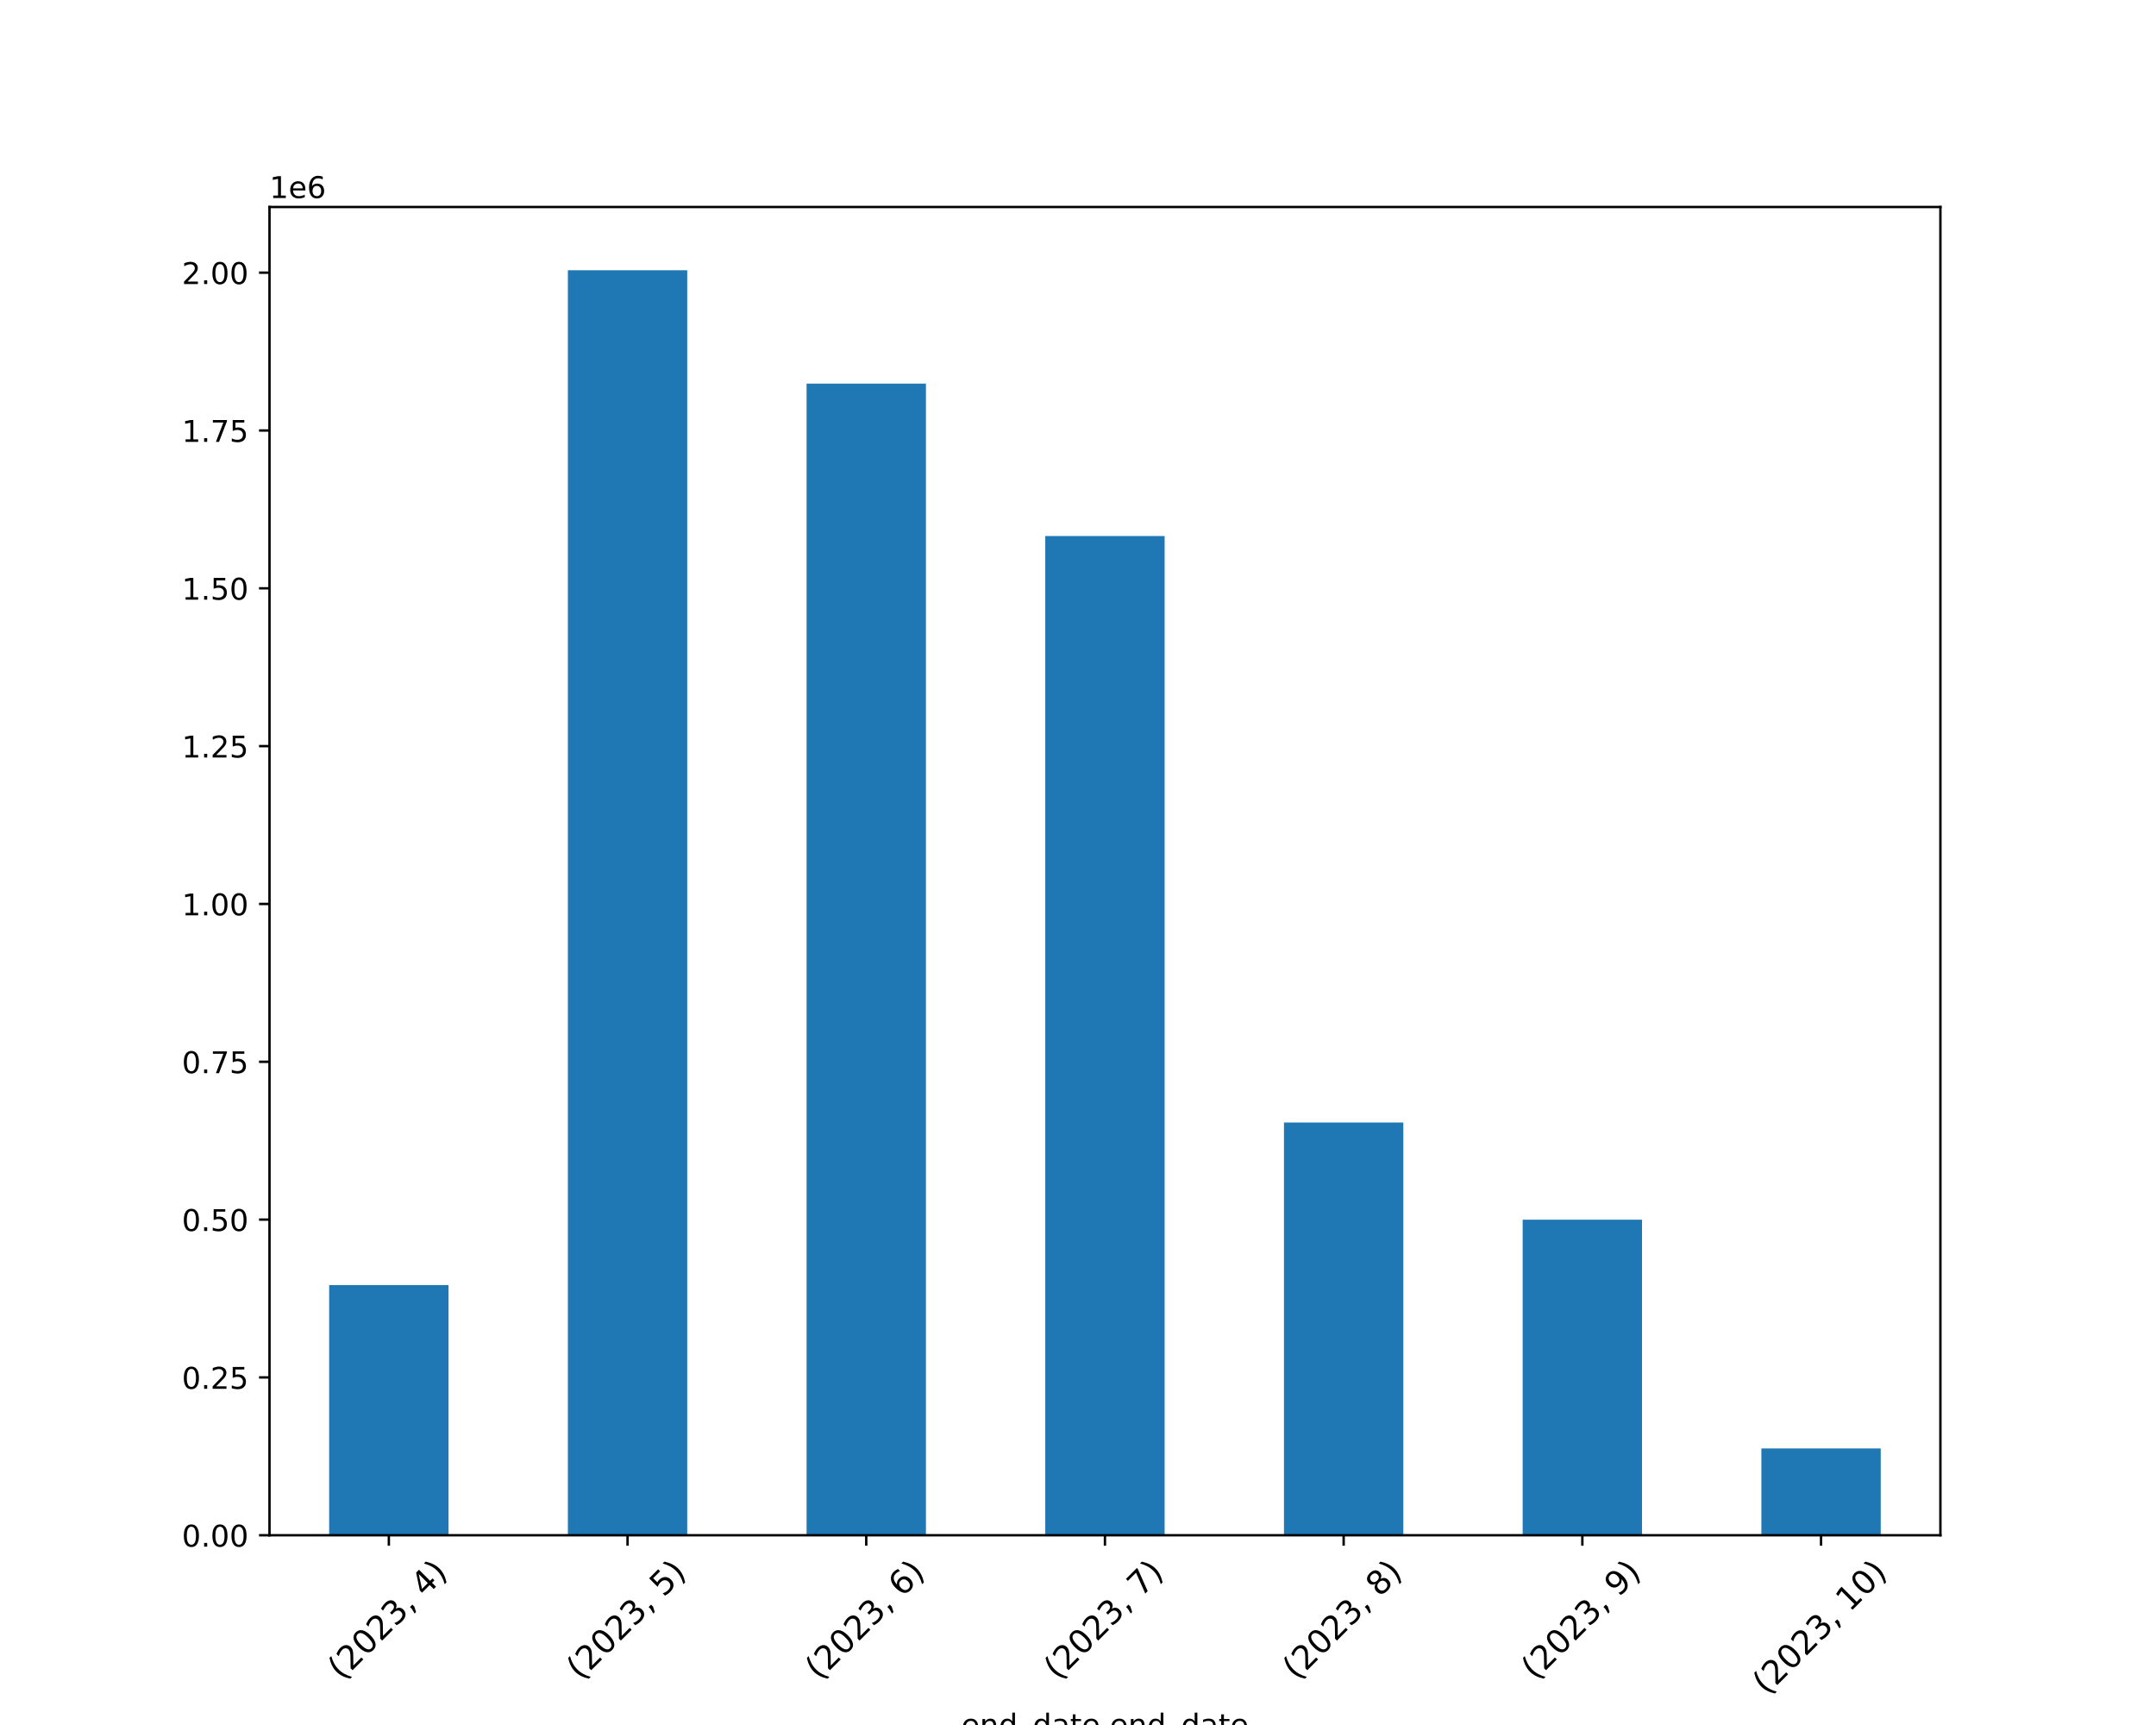
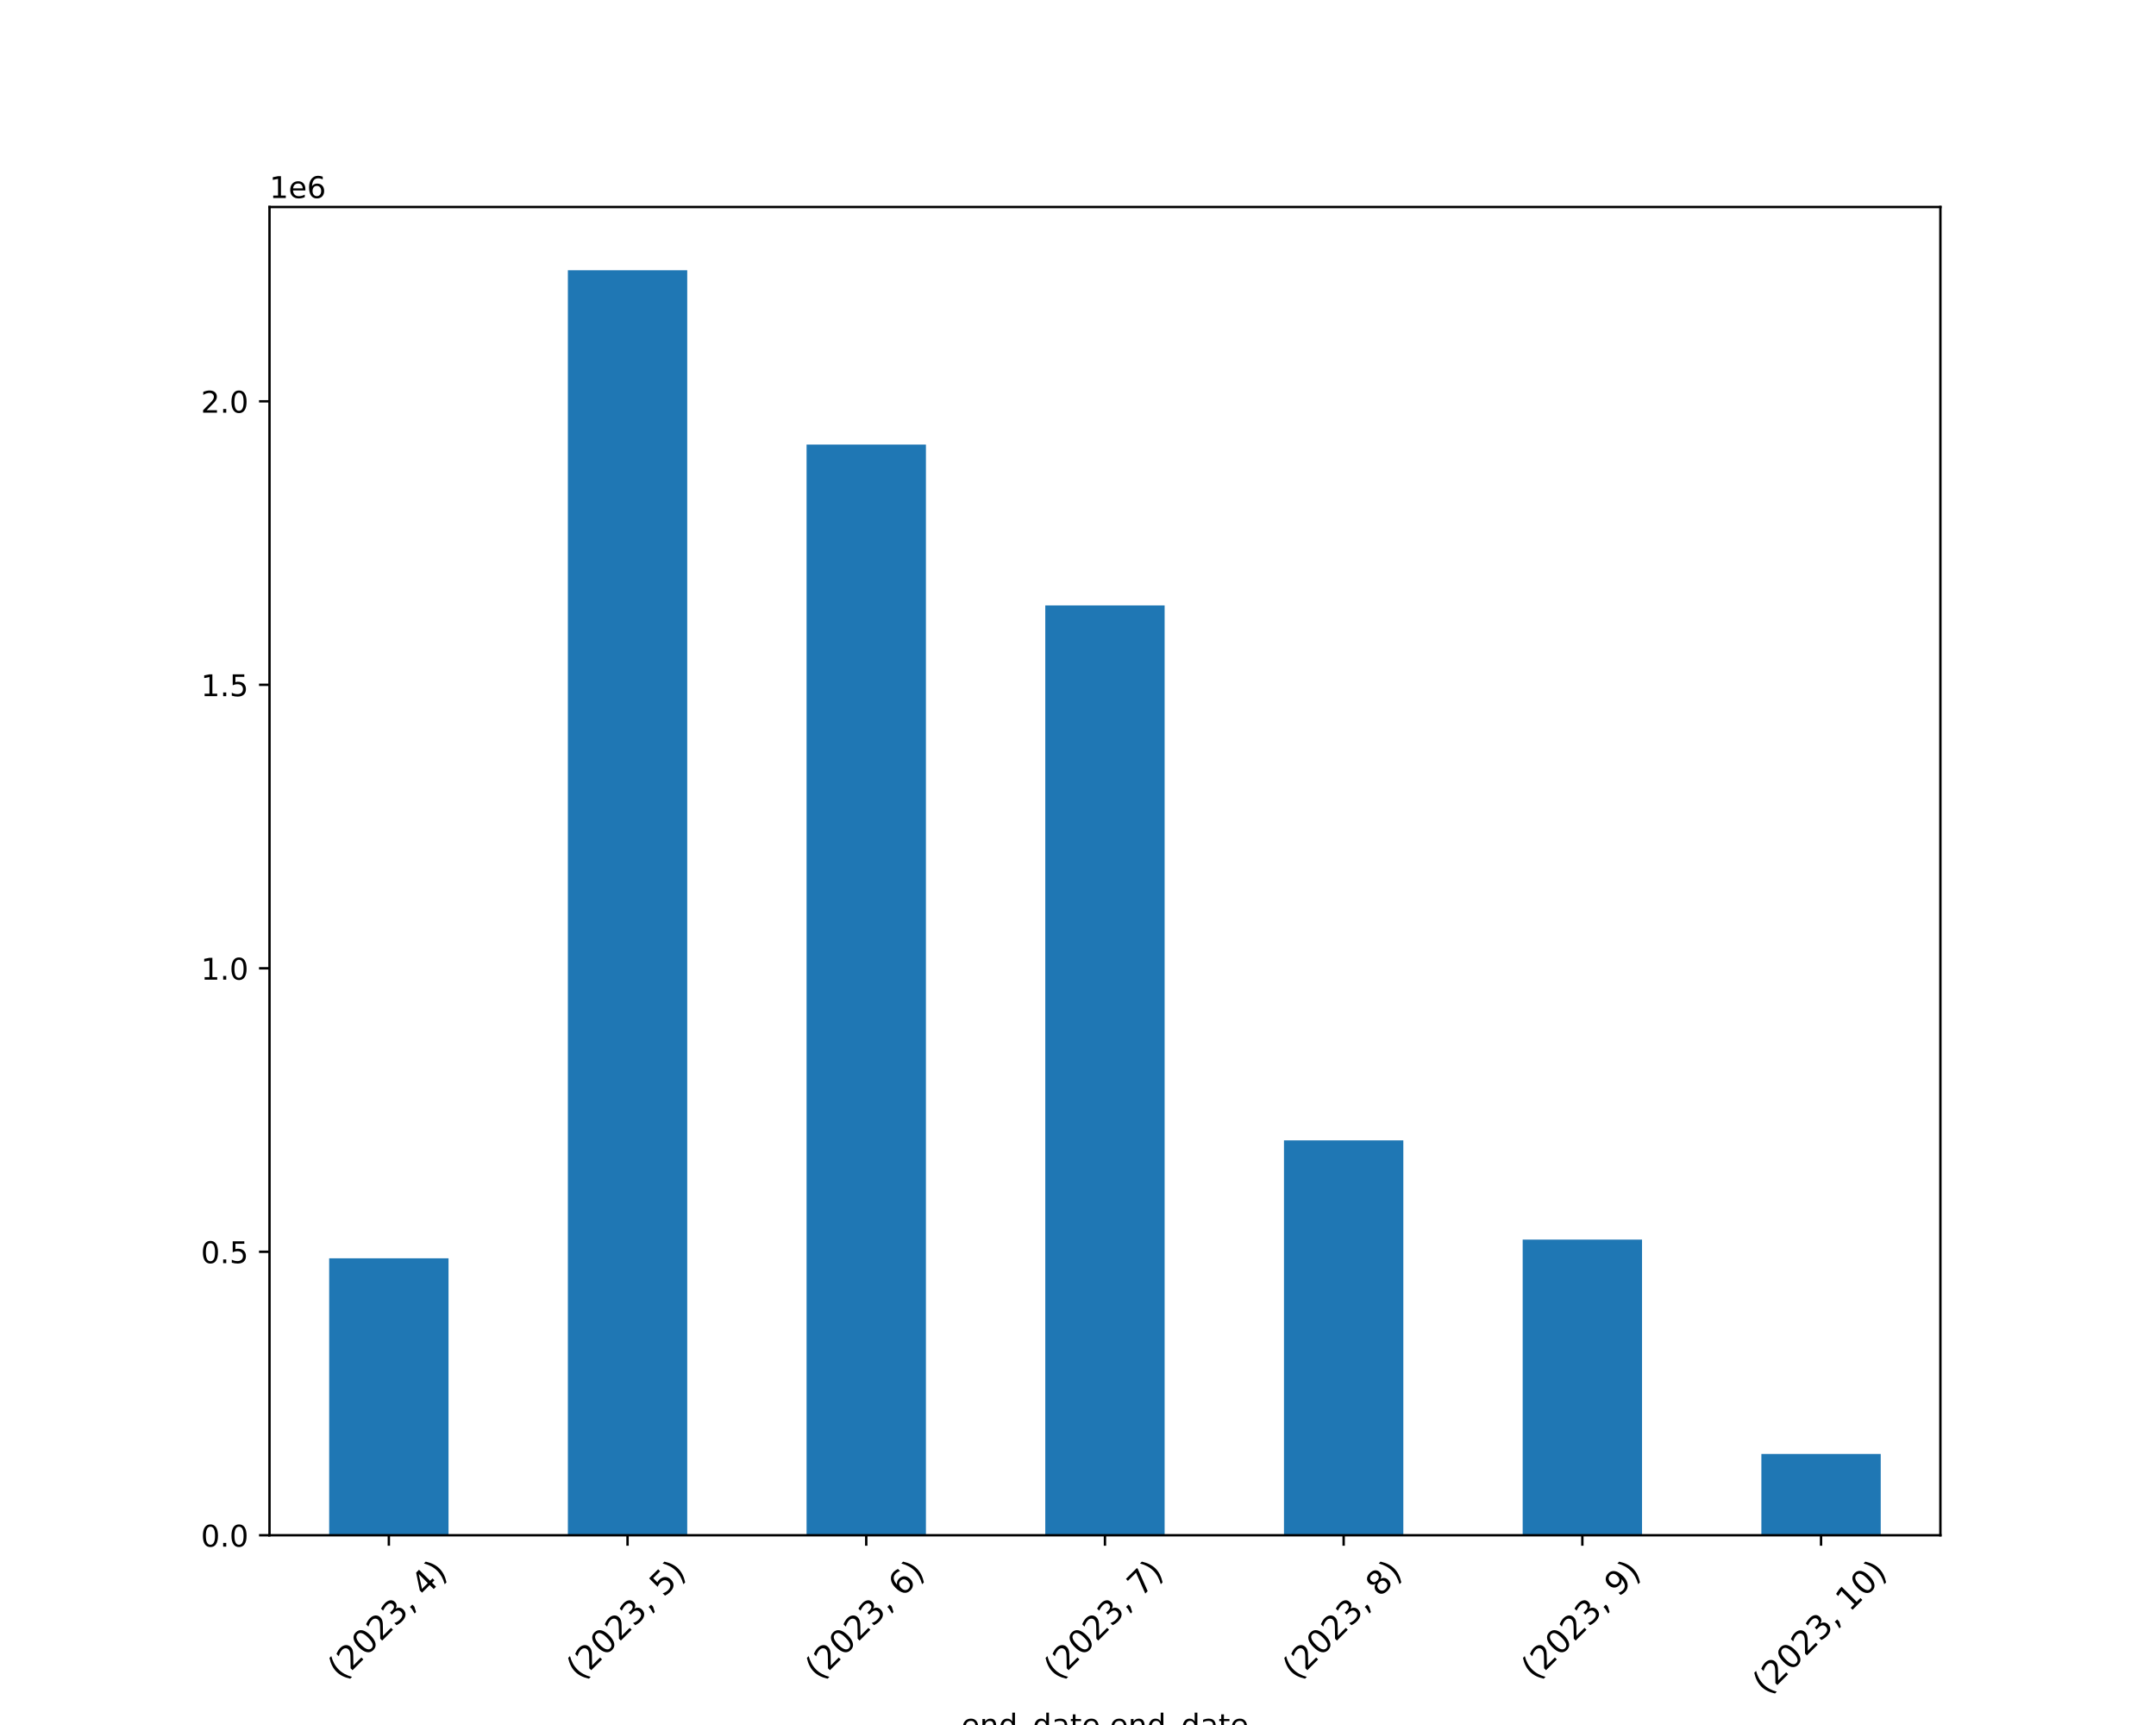
<svg xmlns="http://www.w3.org/2000/svg" xmlns:xlink="http://www.w3.org/1999/xlink" height="576pt" version="1.1" viewBox="0 0 720 576" width="720pt">
  <defs>
    <style type="text/css">*{stroke-linecap:butt;stroke-linejoin:round;}</style>
  </defs>
  <g id="figure_1">
    <g id="patch_1">
      <path d="M 0 576  L 720 576  L 720 0  L 0 0  z " style="fill:#ffffff;" />
    </g>
    <g id="axes_1">
      <g id="patch_2">
        <path d="M 90 512.64  L 648 512.64  L 648 69.12  L 90 69.12  z " style="fill:#ffffff;" />
      </g>
      <g id="patch_3">
-         <path clip-path="url(#p5f0f4f0caf)" d="M 109.929 512.64  L 149.786 512.64  L 149.786 429.107  L 109.929 429.107  z " style="fill:#1f77b4;" />
+         <path clip-path="url(#pe93d0466ef)" d="M 109.929 512.64  L 149.786 512.64  L 149.786 420.166  L 109.929 420.166  z " style="fill:#1f77b4;" />
      </g>
      <g id="patch_4">
-         <path clip-path="url(#p5f0f4f0caf)" d="M 189.643 512.64  L 229.5 512.64  L 229.5 90.24  L 189.643 90.24  z " style="fill:#1f77b4;" />
+         <path clip-path="url(#pe93d0466ef)" d="M 189.643 512.64  L 229.5 512.64  L 229.5 90.24  L 189.643 90.24  z " style="fill:#1f77b4;" />
      </g>
      <g id="patch_5">
-         <path clip-path="url(#p5f0f4f0caf)" d="M 269.357 512.64  L 309.214 512.64  L 309.214 128.094  L 269.357 128.094  z " style="fill:#1f77b4;" />
+         <path clip-path="url(#pe93d0466ef)" d="M 269.357 512.64  L 309.214 512.64  L 309.214 148.444  L 269.357 148.444  z " style="fill:#1f77b4;" />
      </g>
      <g id="patch_6">
-         <path clip-path="url(#p5f0f4f0caf)" d="M 349.071 512.64  L 388.929 512.64  L 388.929 178.99  L 349.071 178.99  z " style="fill:#1f77b4;" />
+         <path clip-path="url(#pe93d0466ef)" d="M 349.071 512.64  L 388.929 512.64  L 388.929 202.157  L 349.071 202.157  z " style="fill:#1f77b4;" />
      </g>
      <g id="patch_7">
-         <path clip-path="url(#p5f0f4f0caf)" d="M 428.786 512.64  L 468.643 512.64  L 468.643 374.828  L 428.786 374.828  z " style="fill:#1f77b4;" />
+         <path clip-path="url(#pe93d0466ef)" d="M 428.786 512.64  L 468.643 512.64  L 468.643 380.784  L 428.786 380.784  z " style="fill:#1f77b4;" />
      </g>
      <g id="patch_8">
-         <path clip-path="url(#p5f0f4f0caf)" d="M 508.5 512.64  L 548.357 512.64  L 548.357 407.274  L 508.5 407.274  z " style="fill:#1f77b4;" />
+         <path clip-path="url(#pe93d0466ef)" d="M 508.5 512.64  L 548.357 512.64  L 548.357 413.923  L 508.5 413.923  z " style="fill:#1f77b4;" />
      </g>
      <g id="patch_9">
-         <path clip-path="url(#p5f0f4f0caf)" d="M 588.214 512.64  L 628.071 512.64  L 628.071 483.653  L 588.214 483.653  z " style="fill:#1f77b4;" />
+         <path clip-path="url(#pe93d0466ef)" d="M 588.214 512.64  L 628.071 512.64  L 628.071 485.496  L 588.214 485.496  z " style="fill:#1f77b4;" />
      </g>
      <g id="matplotlib.axis_1">
        <g id="xtick_1">
          <g id="line2d_1">
            <defs>
-               <path d="M 0 0  L 0 3.5  " id="m046c7fc302" style="stroke:#000000;stroke-width:0.8;" />
+               <path d="M 0 0  L 0 3.5  " id="m058ac3332b" style="stroke:#000000;stroke-width:0.8;" />
            </defs>
            <g>
-               <use style="stroke:#000000;stroke-width:0.8;" x="129.857" xlink:href="#m046c7fc302" y="512.64" />
+               <use style="stroke:#000000;stroke-width:0.8;" x="129.857" xlink:href="#m058ac3332b" y="512.64" />
            </g>
          </g>
          <g id="text_1">
            <g transform="translate(114.1246 561.3079)rotate(-45)scale(0.11 -0.11)">
              <defs>
                <path d="M 31 75.875  Q 24.469 64.656 21.281 53.656  Q 18.109 42.672 18.109 31.391  Q 18.109 20.125 21.312 9.062  Q 24.516 -2 31 -13.188  L 23.188 -13.188  Q 15.875 -1.703 12.234 9.375  Q 8.594 20.453 8.594 31.391  Q 8.594 42.281 12.203 53.312  Q 15.828 64.359 23.188 75.875  z " id="DejaVuSans-40" />
                <path d="M 19.188 8.297  L 53.609 8.297  L 53.609 0  L 7.328 0  L 7.328 8.297  Q 12.938 14.109 22.625 23.891  Q 32.328 33.688 34.812 36.531  Q 39.547 41.844 41.422 45.531  Q 43.312 49.219 43.312 52.781  Q 43.312 58.594 39.234 62.25  Q 35.156 65.922 28.609 65.922  Q 23.969 65.922 18.812 64.312  Q 13.672 62.703 7.812 59.422  L 7.812 69.391  Q 13.766 71.781 18.938 73  Q 24.125 74.219 28.422 74.219  Q 39.75 74.219 46.484 68.547  Q 53.219 62.891 53.219 53.422  Q 53.219 48.922 51.531 44.891  Q 49.859 40.875 45.406 35.406  Q 44.188 33.984 37.641 27.219  Q 31.109 20.453 19.188 8.297  z " id="DejaVuSans-50" />
                <path d="M 31.781 66.406  Q 24.172 66.406 20.328 58.906  Q 16.5 51.422 16.5 36.375  Q 16.5 21.391 20.328 13.891  Q 24.172 6.391 31.781 6.391  Q 39.453 6.391 43.281 13.891  Q 47.125 21.391 47.125 36.375  Q 47.125 51.422 43.281 58.906  Q 39.453 66.406 31.781 66.406  z M 31.781 74.219  Q 44.047 74.219 50.516 64.516  Q 56.984 54.828 56.984 36.375  Q 56.984 17.969 50.516 8.266  Q 44.047 -1.422 31.781 -1.422  Q 19.531 -1.422 13.062 8.266  Q 6.594 17.969 6.594 36.375  Q 6.594 54.828 13.062 64.516  Q 19.531 74.219 31.781 74.219  z " id="DejaVuSans-48" />
                <path d="M 40.578 39.312  Q 47.656 37.797 51.625 33  Q 55.609 28.219 55.609 21.188  Q 55.609 10.406 48.188 4.484  Q 40.766 -1.422 27.094 -1.422  Q 22.516 -1.422 17.656 -0.516  Q 12.797 0.391 7.625 2.203  L 7.625 11.719  Q 11.719 9.328 16.594 8.109  Q 21.484 6.891 26.812 6.891  Q 36.078 6.891 40.938 10.547  Q 45.797 14.203 45.797 21.188  Q 45.797 27.641 41.281 31.266  Q 36.766 34.906 28.719 34.906  L 20.219 34.906  L 20.219 43.016  L 29.109 43.016  Q 36.375 43.016 40.234 45.922  Q 44.094 48.828 44.094 54.297  Q 44.094 59.906 40.109 62.906  Q 36.141 65.922 28.719 65.922  Q 24.656 65.922 20.016 65.031  Q 15.375 64.156 9.812 62.312  L 9.812 71.094  Q 15.438 72.656 20.344 73.438  Q 25.25 74.219 29.594 74.219  Q 40.828 74.219 47.359 69.109  Q 53.906 64.016 53.906 55.328  Q 53.906 49.266 50.438 45.094  Q 46.969 40.922 40.578 39.312  z " id="DejaVuSans-51" />
                <path d="M 11.719 12.406  L 22.016 12.406  L 22.016 4  L 14.016 -11.625  L 7.719 -11.625  L 11.719 4  z " id="DejaVuSans-44" />
                <path id="DejaVuSans-32" />
                <path d="M 37.797 64.312  L 12.891 25.391  L 37.797 25.391  z M 35.203 72.906  L 47.609 72.906  L 47.609 25.391  L 58.016 25.391  L 58.016 17.188  L 47.609 17.188  L 47.609 0  L 37.797 0  L 37.797 17.188  L 4.891 17.188  L 4.891 26.703  z " id="DejaVuSans-52" />
                <path d="M 8.016 75.875  L 15.828 75.875  Q 23.141 64.359 26.781 53.312  Q 30.422 42.281 30.422 31.391  Q 30.422 20.453 26.781 9.375  Q 23.141 -1.703 15.828 -13.188  L 8.016 -13.188  Q 14.5 -2 17.703 9.062  Q 20.906 20.125 20.906 31.391  Q 20.906 42.672 17.703 53.656  Q 14.5 64.656 8.016 75.875  z " id="DejaVuSans-41" />
              </defs>
              <use xlink:href="#DejaVuSans-40" />
              <use x="39.014" xlink:href="#DejaVuSans-50" />
              <use x="102.637" xlink:href="#DejaVuSans-48" />
              <use x="166.26" xlink:href="#DejaVuSans-50" />
              <use x="229.883" xlink:href="#DejaVuSans-51" />
              <use x="293.506" xlink:href="#DejaVuSans-44" />
              <use x="325.293" xlink:href="#DejaVuSans-32" />
              <use x="357.08" xlink:href="#DejaVuSans-52" />
              <use x="420.703" xlink:href="#DejaVuSans-41" />
            </g>
          </g>
        </g>
        <g id="xtick_2">
          <g id="line2d_2">
            <g>
-               <use style="stroke:#000000;stroke-width:0.8;" x="209.571" xlink:href="#m046c7fc302" y="512.64" />
+               <use style="stroke:#000000;stroke-width:0.8;" x="209.571" xlink:href="#m058ac3332b" y="512.64" />
            </g>
          </g>
          <g id="text_2">
            <g transform="translate(193.8389 561.3079)rotate(-45)scale(0.11 -0.11)">
              <defs>
                <path d="M 10.797 72.906  L 49.516 72.906  L 49.516 64.594  L 19.828 64.594  L 19.828 46.734  Q 21.969 47.469 24.109 47.828  Q 26.266 48.188 28.422 48.188  Q 40.625 48.188 47.75 41.5  Q 54.891 34.812 54.891 23.391  Q 54.891 11.625 47.562 5.094  Q 40.234 -1.422 26.906 -1.422  Q 22.312 -1.422 17.547 -0.641  Q 12.797 0.141 7.719 1.703  L 7.719 11.625  Q 12.109 9.234 16.797 8.062  Q 21.484 6.891 26.703 6.891  Q 35.156 6.891 40.078 11.328  Q 45.016 15.766 45.016 23.391  Q 45.016 31 40.078 35.438  Q 35.156 39.891 26.703 39.891  Q 22.75 39.891 18.812 39.016  Q 14.891 38.141 10.797 36.281  z " id="DejaVuSans-53" />
              </defs>
              <use xlink:href="#DejaVuSans-40" />
              <use x="39.014" xlink:href="#DejaVuSans-50" />
              <use x="102.637" xlink:href="#DejaVuSans-48" />
              <use x="166.26" xlink:href="#DejaVuSans-50" />
              <use x="229.883" xlink:href="#DejaVuSans-51" />
              <use x="293.506" xlink:href="#DejaVuSans-44" />
              <use x="325.293" xlink:href="#DejaVuSans-32" />
              <use x="357.08" xlink:href="#DejaVuSans-53" />
              <use x="420.703" xlink:href="#DejaVuSans-41" />
            </g>
          </g>
        </g>
        <g id="xtick_3">
          <g id="line2d_3">
            <g>
-               <use style="stroke:#000000;stroke-width:0.8;" x="289.286" xlink:href="#m046c7fc302" y="512.64" />
+               <use style="stroke:#000000;stroke-width:0.8;" x="289.286" xlink:href="#m058ac3332b" y="512.64" />
            </g>
          </g>
          <g id="text_3">
            <g transform="translate(273.5531 561.3079)rotate(-45)scale(0.11 -0.11)">
              <defs>
                <path d="M 33.016 40.375  Q 26.375 40.375 22.484 35.828  Q 18.609 31.297 18.609 23.391  Q 18.609 15.531 22.484 10.953  Q 26.375 6.391 33.016 6.391  Q 39.656 6.391 43.531 10.953  Q 47.406 15.531 47.406 23.391  Q 47.406 31.297 43.531 35.828  Q 39.656 40.375 33.016 40.375  z M 52.594 71.297  L 52.594 62.312  Q 48.875 64.062 45.094 64.984  Q 41.312 65.922 37.594 65.922  Q 27.828 65.922 22.672 59.328  Q 17.531 52.734 16.797 39.406  Q 19.672 43.656 24.016 45.922  Q 28.375 48.188 33.594 48.188  Q 44.578 48.188 50.953 41.516  Q 57.328 34.859 57.328 23.391  Q 57.328 12.156 50.688 5.359  Q 44.047 -1.422 33.016 -1.422  Q 20.359 -1.422 13.672 8.266  Q 6.984 17.969 6.984 36.375  Q 6.984 53.656 15.188 63.938  Q 23.391 74.219 37.203 74.219  Q 40.922 74.219 44.703 73.484  Q 48.484 72.75 52.594 71.297  z " id="DejaVuSans-54" />
              </defs>
              <use xlink:href="#DejaVuSans-40" />
              <use x="39.014" xlink:href="#DejaVuSans-50" />
              <use x="102.637" xlink:href="#DejaVuSans-48" />
              <use x="166.26" xlink:href="#DejaVuSans-50" />
              <use x="229.883" xlink:href="#DejaVuSans-51" />
              <use x="293.506" xlink:href="#DejaVuSans-44" />
              <use x="325.293" xlink:href="#DejaVuSans-32" />
              <use x="357.08" xlink:href="#DejaVuSans-54" />
              <use x="420.703" xlink:href="#DejaVuSans-41" />
            </g>
          </g>
        </g>
        <g id="xtick_4">
          <g id="line2d_4">
            <g>
-               <use style="stroke:#000000;stroke-width:0.8;" x="369" xlink:href="#m046c7fc302" y="512.64" />
+               <use style="stroke:#000000;stroke-width:0.8;" x="369" xlink:href="#m058ac3332b" y="512.64" />
            </g>
          </g>
          <g id="text_4">
            <g transform="translate(353.2674 561.3079)rotate(-45)scale(0.11 -0.11)">
              <defs>
                <path d="M 8.203 72.906  L 55.078 72.906  L 55.078 68.703  L 28.609 0  L 18.312 0  L 43.219 64.594  L 8.203 64.594  z " id="DejaVuSans-55" />
              </defs>
              <use xlink:href="#DejaVuSans-40" />
              <use x="39.014" xlink:href="#DejaVuSans-50" />
              <use x="102.637" xlink:href="#DejaVuSans-48" />
              <use x="166.26" xlink:href="#DejaVuSans-50" />
              <use x="229.883" xlink:href="#DejaVuSans-51" />
              <use x="293.506" xlink:href="#DejaVuSans-44" />
              <use x="325.293" xlink:href="#DejaVuSans-32" />
              <use x="357.08" xlink:href="#DejaVuSans-55" />
              <use x="420.703" xlink:href="#DejaVuSans-41" />
            </g>
          </g>
        </g>
        <g id="xtick_5">
          <g id="line2d_5">
            <g>
-               <use style="stroke:#000000;stroke-width:0.8;" x="448.714" xlink:href="#m046c7fc302" y="512.64" />
+               <use style="stroke:#000000;stroke-width:0.8;" x="448.714" xlink:href="#m058ac3332b" y="512.64" />
            </g>
          </g>
          <g id="text_5">
            <g transform="translate(432.9817 561.3079)rotate(-45)scale(0.11 -0.11)">
              <defs>
                <path d="M 31.781 34.625  Q 24.75 34.625 20.719 30.859  Q 16.703 27.094 16.703 20.516  Q 16.703 13.922 20.719 10.156  Q 24.75 6.391 31.781 6.391  Q 38.812 6.391 42.859 10.172  Q 46.922 13.969 46.922 20.516  Q 46.922 27.094 42.891 30.859  Q 38.875 34.625 31.781 34.625  z M 21.922 38.812  Q 15.578 40.375 12.031 44.719  Q 8.5 49.078 8.5 55.328  Q 8.5 64.062 14.719 69.141  Q 20.953 74.219 31.781 74.219  Q 42.672 74.219 48.875 69.141  Q 55.078 64.062 55.078 55.328  Q 55.078 49.078 51.531 44.719  Q 48 40.375 41.703 38.812  Q 48.828 37.156 52.797 32.312  Q 56.781 27.484 56.781 20.516  Q 56.781 9.906 50.312 4.234  Q 43.844 -1.422 31.781 -1.422  Q 19.734 -1.422 13.25 4.234  Q 6.781 9.906 6.781 20.516  Q 6.781 27.484 10.781 32.312  Q 14.797 37.156 21.922 38.812  z M 18.312 54.391  Q 18.312 48.734 21.844 45.562  Q 25.391 42.391 31.781 42.391  Q 38.141 42.391 41.719 45.562  Q 45.312 48.734 45.312 54.391  Q 45.312 60.062 41.719 63.234  Q 38.141 66.406 31.781 66.406  Q 25.391 66.406 21.844 63.234  Q 18.312 60.062 18.312 54.391  z " id="DejaVuSans-56" />
              </defs>
              <use xlink:href="#DejaVuSans-40" />
              <use x="39.014" xlink:href="#DejaVuSans-50" />
              <use x="102.637" xlink:href="#DejaVuSans-48" />
              <use x="166.26" xlink:href="#DejaVuSans-50" />
              <use x="229.883" xlink:href="#DejaVuSans-51" />
              <use x="293.506" xlink:href="#DejaVuSans-44" />
              <use x="325.293" xlink:href="#DejaVuSans-32" />
              <use x="357.08" xlink:href="#DejaVuSans-56" />
              <use x="420.703" xlink:href="#DejaVuSans-41" />
            </g>
          </g>
        </g>
        <g id="xtick_6">
          <g id="line2d_6">
            <g>
-               <use style="stroke:#000000;stroke-width:0.8;" x="528.429" xlink:href="#m046c7fc302" y="512.64" />
+               <use style="stroke:#000000;stroke-width:0.8;" x="528.429" xlink:href="#m058ac3332b" y="512.64" />
            </g>
          </g>
          <g id="text_6">
            <g transform="translate(512.696 561.3079)rotate(-45)scale(0.11 -0.11)">
              <defs>
                <path d="M 10.984 1.516  L 10.984 10.5  Q 14.703 8.734 18.5 7.812  Q 22.312 6.891 25.984 6.891  Q 35.75 6.891 40.891 13.453  Q 46.047 20.016 46.781 33.406  Q 43.953 29.203 39.594 26.953  Q 35.25 24.703 29.984 24.703  Q 19.047 24.703 12.672 31.312  Q 6.297 37.938 6.297 49.422  Q 6.297 60.641 12.938 67.422  Q 19.578 74.219 30.609 74.219  Q 43.266 74.219 49.922 64.516  Q 56.594 54.828 56.594 36.375  Q 56.594 19.141 48.406 8.859  Q 40.234 -1.422 26.422 -1.422  Q 22.703 -1.422 18.891 -0.688  Q 15.094 0.047 10.984 1.516  z M 30.609 32.422  Q 37.25 32.422 41.125 36.953  Q 45.016 41.5 45.016 49.422  Q 45.016 57.281 41.125 61.844  Q 37.25 66.406 30.609 66.406  Q 23.969 66.406 20.094 61.844  Q 16.219 57.281 16.219 49.422  Q 16.219 41.5 20.094 36.953  Q 23.969 32.422 30.609 32.422  z " id="DejaVuSans-57" />
              </defs>
              <use xlink:href="#DejaVuSans-40" />
              <use x="39.014" xlink:href="#DejaVuSans-50" />
              <use x="102.637" xlink:href="#DejaVuSans-48" />
              <use x="166.26" xlink:href="#DejaVuSans-50" />
              <use x="229.883" xlink:href="#DejaVuSans-51" />
              <use x="293.506" xlink:href="#DejaVuSans-44" />
              <use x="325.293" xlink:href="#DejaVuSans-32" />
              <use x="357.08" xlink:href="#DejaVuSans-57" />
              <use x="420.703" xlink:href="#DejaVuSans-41" />
            </g>
          </g>
        </g>
        <g id="xtick_7">
          <g id="line2d_7">
            <g>
-               <use style="stroke:#000000;stroke-width:0.8;" x="608.143" xlink:href="#m046c7fc302" y="512.64" />
+               <use style="stroke:#000000;stroke-width:0.8;" x="608.143" xlink:href="#m058ac3332b" y="512.64" />
            </g>
          </g>
          <g id="text_7">
            <g transform="translate(589.9359 566.2568)rotate(-45)scale(0.11 -0.11)">
              <defs>
                <path d="M 12.406 8.297  L 28.516 8.297  L 28.516 63.922  L 10.984 60.406  L 10.984 69.391  L 28.422 72.906  L 38.281 72.906  L 38.281 8.297  L 54.391 8.297  L 54.391 0  L 12.406 0  z " id="DejaVuSans-49" />
              </defs>
              <use xlink:href="#DejaVuSans-40" />
              <use x="39.014" xlink:href="#DejaVuSans-50" />
              <use x="102.637" xlink:href="#DejaVuSans-48" />
              <use x="166.26" xlink:href="#DejaVuSans-50" />
              <use x="229.883" xlink:href="#DejaVuSans-51" />
              <use x="293.506" xlink:href="#DejaVuSans-44" />
              <use x="325.293" xlink:href="#DejaVuSans-32" />
              <use x="357.08" xlink:href="#DejaVuSans-49" />
              <use x="420.703" xlink:href="#DejaVuSans-48" />
              <use x="484.326" xlink:href="#DejaVuSans-41" />
            </g>
          </g>
        </g>
        <g id="text_8">
          <g transform="translate(321.0219 579.4728)scale(0.1 -0.1)">
            <defs>
              <path d="M 56.203 29.594  L 56.203 25.203  L 14.891 25.203  Q 15.484 15.922 20.484 11.062  Q 25.484 6.203 34.422 6.203  Q 39.594 6.203 44.453 7.469  Q 49.312 8.734 54.109 11.281  L 54.109 2.781  Q 49.266 0.734 44.188 -0.344  Q 39.109 -1.422 33.891 -1.422  Q 20.797 -1.422 13.156 6.188  Q 5.516 13.812 5.516 26.812  Q 5.516 40.234 12.766 48.109  Q 20.016 56 32.328 56  Q 43.359 56 49.781 48.891  Q 56.203 41.797 56.203 29.594  z M 47.219 32.234  Q 47.125 39.594 43.094 43.984  Q 39.062 48.391 32.422 48.391  Q 24.906 48.391 20.391 44.141  Q 15.875 39.891 15.188 32.172  z " id="DejaVuSans-101" />
              <path d="M 54.891 33.016  L 54.891 0  L 45.906 0  L 45.906 32.719  Q 45.906 40.484 42.875 44.328  Q 39.844 48.188 33.797 48.188  Q 26.516 48.188 22.312 43.547  Q 18.109 38.922 18.109 30.906  L 18.109 0  L 9.078 0  L 9.078 54.688  L 18.109 54.688  L 18.109 46.188  Q 21.344 51.125 25.703 53.562  Q 30.078 56 35.797 56  Q 45.219 56 50.047 50.172  Q 54.891 44.344 54.891 33.016  z " id="DejaVuSans-110" />
              <path d="M 45.406 46.391  L 45.406 75.984  L 54.391 75.984  L 54.391 0  L 45.406 0  L 45.406 8.203  Q 42.578 3.328 38.25 0.953  Q 33.938 -1.422 27.875 -1.422  Q 17.969 -1.422 11.734 6.484  Q 5.516 14.406 5.516 27.297  Q 5.516 40.188 11.734 48.094  Q 17.969 56 27.875 56  Q 33.938 56 38.25 53.625  Q 42.578 51.266 45.406 46.391  z M 14.797 27.297  Q 14.797 17.391 18.875 11.75  Q 22.953 6.109 30.078 6.109  Q 37.203 6.109 41.297 11.75  Q 45.406 17.391 45.406 27.297  Q 45.406 37.203 41.297 42.844  Q 37.203 48.484 30.078 48.484  Q 22.953 48.484 18.875 42.844  Q 14.797 37.203 14.797 27.297  z " id="DejaVuSans-100" />
              <path d="M 50.984 -16.609  L 50.984 -23.578  L -0.984 -23.578  L -0.984 -16.609  z " id="DejaVuSans-95" />
              <path d="M 34.281 27.484  Q 23.391 27.484 19.188 25  Q 14.984 22.516 14.984 16.5  Q 14.984 11.719 18.141 8.906  Q 21.297 6.109 26.703 6.109  Q 34.188 6.109 38.703 11.406  Q 43.219 16.703 43.219 25.484  L 43.219 27.484  z M 52.203 31.203  L 52.203 0  L 43.219 0  L 43.219 8.297  Q 40.141 3.328 35.547 0.953  Q 30.953 -1.422 24.312 -1.422  Q 15.922 -1.422 10.953 3.297  Q 6 8.016 6 15.922  Q 6 25.141 12.172 29.828  Q 18.359 34.516 30.609 34.516  L 43.219 34.516  L 43.219 35.406  Q 43.219 41.609 39.141 45  Q 35.062 48.391 27.688 48.391  Q 23 48.391 18.547 47.266  Q 14.109 46.141 10.016 43.891  L 10.016 52.203  Q 14.938 54.109 19.578 55.047  Q 24.219 56 28.609 56  Q 40.484 56 46.344 49.844  Q 52.203 43.703 52.203 31.203  z " id="DejaVuSans-97" />
              <path d="M 18.312 70.219  L 18.312 54.688  L 36.812 54.688  L 36.812 47.703  L 18.312 47.703  L 18.312 18.016  Q 18.312 11.328 20.141 9.422  Q 21.969 7.516 27.594 7.516  L 36.812 7.516  L 36.812 0  L 27.594 0  Q 17.188 0 13.234 3.875  Q 9.281 7.766 9.281 18.016  L 9.281 47.703  L 2.688 47.703  L 2.688 54.688  L 9.281 54.688  L 9.281 70.219  z " id="DejaVuSans-116" />
            </defs>
            <use xlink:href="#DejaVuSans-101" />
            <use x="61.523" xlink:href="#DejaVuSans-110" />
            <use x="124.902" xlink:href="#DejaVuSans-100" />
            <use x="188.379" xlink:href="#DejaVuSans-95" />
            <use x="238.379" xlink:href="#DejaVuSans-100" />
            <use x="301.855" xlink:href="#DejaVuSans-97" />
            <use x="363.135" xlink:href="#DejaVuSans-116" />
            <use x="402.344" xlink:href="#DejaVuSans-101" />
            <use x="463.867" xlink:href="#DejaVuSans-44" />
            <use x="495.654" xlink:href="#DejaVuSans-101" />
            <use x="557.178" xlink:href="#DejaVuSans-110" />
            <use x="620.557" xlink:href="#DejaVuSans-100" />
            <use x="684.033" xlink:href="#DejaVuSans-95" />
            <use x="734.033" xlink:href="#DejaVuSans-100" />
            <use x="797.51" xlink:href="#DejaVuSans-97" />
            <use x="858.789" xlink:href="#DejaVuSans-116" />
            <use x="897.998" xlink:href="#DejaVuSans-101" />
          </g>
        </g>
      </g>
      <g id="matplotlib.axis_2">
        <g id="ytick_1">
          <g id="line2d_8">
            <defs>
-               <path d="M 0 0  L -3.5 0  " id="me0e598fc2d" style="stroke:#000000;stroke-width:0.8;" />
+               <path d="M 0 0  L -3.5 0  " id="m473043be02" style="stroke:#000000;stroke-width:0.8;" />
            </defs>
            <g>
-               <use style="stroke:#000000;stroke-width:0.8;" x="90" xlink:href="#me0e598fc2d" y="512.64" />
+               <use style="stroke:#000000;stroke-width:0.8;" x="90" xlink:href="#m473043be02" y="512.64" />
            </g>
          </g>
          <g id="text_9">
-             <g transform="translate(60.73438 516.4392)scale(0.1 -0.1)">
+             <g transform="translate(67.09687 516.4392)scale(0.1 -0.1)">
              <defs>
                <path d="M 10.688 12.406  L 21 12.406  L 21 0  L 10.688 0  z " id="DejaVuSans-46" />
              </defs>
              <use xlink:href="#DejaVuSans-48" />
              <use x="63.623" xlink:href="#DejaVuSans-46" />
              <use x="95.41" xlink:href="#DejaVuSans-48" />
-               <use x="159.033" xlink:href="#DejaVuSans-48" />
            </g>
          </g>
        </g>
        <g id="ytick_2">
          <g id="line2d_9">
            <g>
-               <use style="stroke:#000000;stroke-width:0.8;" x="90" xlink:href="#me0e598fc2d" y="459.94" />
+               <use style="stroke:#000000;stroke-width:0.8;" x="90" xlink:href="#m473043be02" y="417.981" />
            </g>
          </g>
          <g id="text_10">
-             <g transform="translate(60.73438 463.7397)scale(0.1 -0.1)">
+             <g transform="translate(67.09687 421.7804)scale(0.1 -0.1)">
              <use xlink:href="#DejaVuSans-48" />
              <use x="63.623" xlink:href="#DejaVuSans-46" />
-               <use x="95.41" xlink:href="#DejaVuSans-50" />
-               <use x="159.033" xlink:href="#DejaVuSans-53" />
+               <use x="95.41" xlink:href="#DejaVuSans-53" />
            </g>
          </g>
        </g>
        <g id="ytick_3">
          <g id="line2d_10">
            <g>
-               <use style="stroke:#000000;stroke-width:0.8;" x="90" xlink:href="#me0e598fc2d" y="407.241" />
+               <use style="stroke:#000000;stroke-width:0.8;" x="90" xlink:href="#m473043be02" y="323.322" />
            </g>
          </g>
          <g id="text_11">
-             <g transform="translate(60.73438 411.0402)scale(0.1 -0.1)">
-               <use xlink:href="#DejaVuSans-48" />
-               <use x="63.623" xlink:href="#DejaVuSans-46" />
-               <use x="95.41" xlink:href="#DejaVuSans-53" />
-               <use x="159.033" xlink:href="#DejaVuSans-48" />
+             <g transform="translate(67.09687 327.1216)scale(0.1 -0.1)">
+               <use xlink:href="#DejaVuSans-49" />
+               <use x="63.623" xlink:href="#DejaVuSans-46" />
+               <use x="95.41" xlink:href="#DejaVuSans-48" />
            </g>
          </g>
        </g>
        <g id="ytick_4">
          <g id="line2d_11">
            <g>
-               <use style="stroke:#000000;stroke-width:0.8;" x="90" xlink:href="#me0e598fc2d" y="354.541" />
+               <use style="stroke:#000000;stroke-width:0.8;" x="90" xlink:href="#m473043be02" y="228.664" />
            </g>
          </g>
          <g id="text_12">
-             <g transform="translate(60.73438 358.3406)scale(0.1 -0.1)">
-               <use xlink:href="#DejaVuSans-48" />
-               <use x="63.623" xlink:href="#DejaVuSans-46" />
-               <use x="95.41" xlink:href="#DejaVuSans-55" />
-               <use x="159.033" xlink:href="#DejaVuSans-53" />
+             <g transform="translate(67.09687 232.4628)scale(0.1 -0.1)">
+               <use xlink:href="#DejaVuSans-49" />
+               <use x="63.623" xlink:href="#DejaVuSans-46" />
+               <use x="95.41" xlink:href="#DejaVuSans-53" />
            </g>
          </g>
        </g>
        <g id="ytick_5">
          <g id="line2d_12">
            <g>
-               <use style="stroke:#000000;stroke-width:0.8;" x="90" xlink:href="#me0e598fc2d" y="301.842" />
+               <use style="stroke:#000000;stroke-width:0.8;" x="90" xlink:href="#m473043be02" y="134.005" />
            </g>
          </g>
          <g id="text_13">
-             <g transform="translate(60.73438 305.6411)scale(0.1 -0.1)">
-               <use xlink:href="#DejaVuSans-49" />
+             <g transform="translate(67.09687 137.804)scale(0.1 -0.1)">
+               <use xlink:href="#DejaVuSans-50" />
              <use x="63.623" xlink:href="#DejaVuSans-46" />
              <use x="95.41" xlink:href="#DejaVuSans-48" />
-               <use x="159.033" xlink:href="#DejaVuSans-48" />
-             </g>
-           </g>
-         </g>
-         <g id="ytick_6">
-           <g id="line2d_13">
-             <g>
-               <use style="stroke:#000000;stroke-width:0.8;" x="90" xlink:href="#me0e598fc2d" y="249.142" />
-             </g>
-           </g>
-           <g id="text_14">
-             <g transform="translate(60.73438 252.9416)scale(0.1 -0.1)">
-               <use xlink:href="#DejaVuSans-49" />
-               <use x="63.623" xlink:href="#DejaVuSans-46" />
-               <use x="95.41" xlink:href="#DejaVuSans-50" />
-               <use x="159.033" xlink:href="#DejaVuSans-53" />
-             </g>
-           </g>
-         </g>
-         <g id="ytick_7">
-           <g id="line2d_14">
-             <g>
-               <use style="stroke:#000000;stroke-width:0.8;" x="90" xlink:href="#me0e598fc2d" y="196.443" />
-             </g>
-           </g>
-           <g id="text_15">
-             <g transform="translate(60.73438 200.242)scale(0.1 -0.1)">
-               <use xlink:href="#DejaVuSans-49" />
-               <use x="63.623" xlink:href="#DejaVuSans-46" />
-               <use x="95.41" xlink:href="#DejaVuSans-53" />
-               <use x="159.033" xlink:href="#DejaVuSans-48" />
-             </g>
-           </g>
-         </g>
-         <g id="ytick_8">
-           <g id="line2d_15">
-             <g>
-               <use style="stroke:#000000;stroke-width:0.8;" x="90" xlink:href="#me0e598fc2d" y="143.743" />
-             </g>
-           </g>
-           <g id="text_16">
-             <g transform="translate(60.73438 147.5425)scale(0.1 -0.1)">
-               <use xlink:href="#DejaVuSans-49" />
-               <use x="63.623" xlink:href="#DejaVuSans-46" />
-               <use x="95.41" xlink:href="#DejaVuSans-55" />
-               <use x="159.033" xlink:href="#DejaVuSans-53" />
-             </g>
-           </g>
-         </g>
-         <g id="ytick_9">
-           <g id="line2d_16">
-             <g>
-               <use style="stroke:#000000;stroke-width:0.8;" x="90" xlink:href="#me0e598fc2d" y="91.044" />
-             </g>
-           </g>
-           <g id="text_17">
-             <g transform="translate(60.73438 94.84299)scale(0.1 -0.1)">
-               <use xlink:href="#DejaVuSans-50" />
-               <use x="63.623" xlink:href="#DejaVuSans-46" />
-               <use x="95.41" xlink:href="#DejaVuSans-48" />
-               <use x="159.033" xlink:href="#DejaVuSans-48" />
-             </g>
-           </g>
-         </g>
-         <g id="text_18">
+             </g>
+           </g>
+         </g>
+         <g id="text_14">
          <g transform="translate(90 66.12)scale(0.1 -0.1)">
            <use xlink:href="#DejaVuSans-49" />
            <use x="63.623" xlink:href="#DejaVuSans-101" />
            <use x="125.146" xlink:href="#DejaVuSans-54" />
          </g>
        </g>
      </g>
      <g id="patch_10">
        <path d="M 90 512.64  L 90 69.12  " style="fill:none;stroke:#000000;stroke-linecap:square;stroke-linejoin:miter;stroke-width:0.8;" />
      </g>
      <g id="patch_11">
        <path d="M 648 512.64  L 648 69.12  " style="fill:none;stroke:#000000;stroke-linecap:square;stroke-linejoin:miter;stroke-width:0.8;" />
      </g>
      <g id="patch_12">
        <path d="M 90 512.64  L 648 512.64  " style="fill:none;stroke:#000000;stroke-linecap:square;stroke-linejoin:miter;stroke-width:0.8;" />
      </g>
      <g id="patch_13">
        <path d="M 90 69.12  L 648 69.12  " style="fill:none;stroke:#000000;stroke-linecap:square;stroke-linejoin:miter;stroke-width:0.8;" />
      </g>
    </g>
  </g>
  <defs>
-     <clipPath id="p5f0f4f0caf">
+     <clipPath id="pe93d0466ef">
      <rect height="443.52" width="558" x="90" y="69.12" />
    </clipPath>
  </defs>
</svg>
